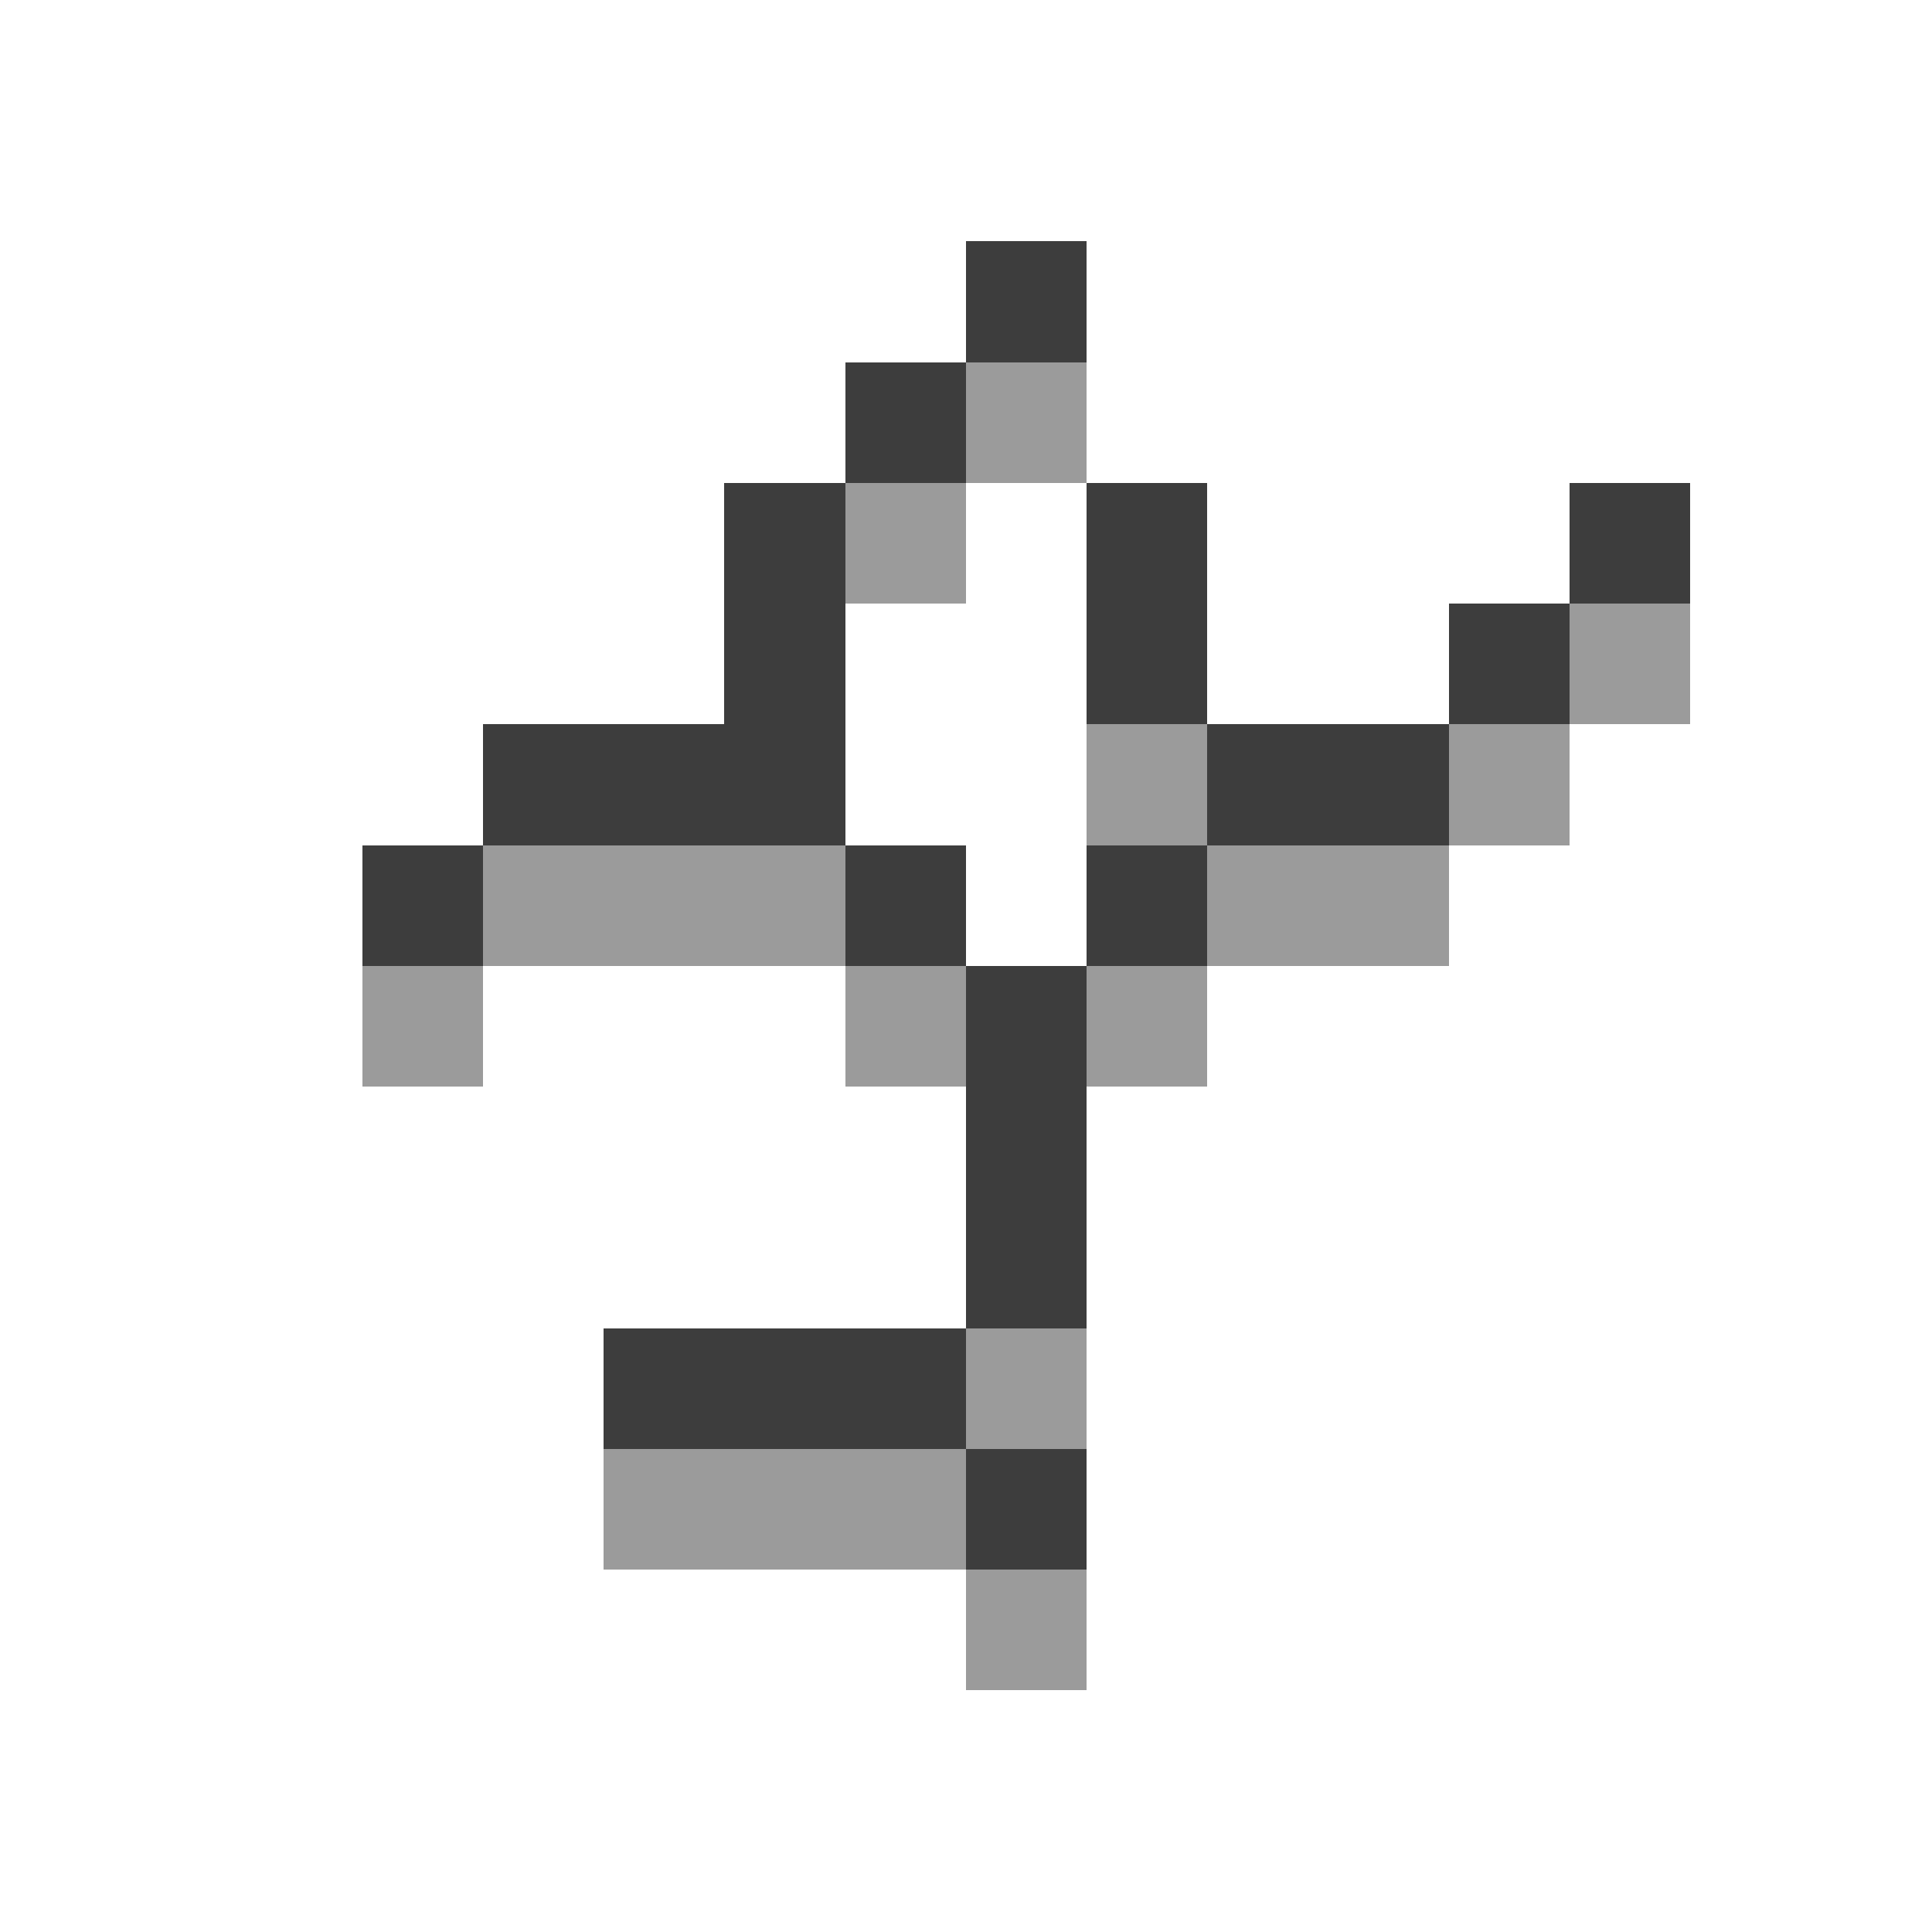
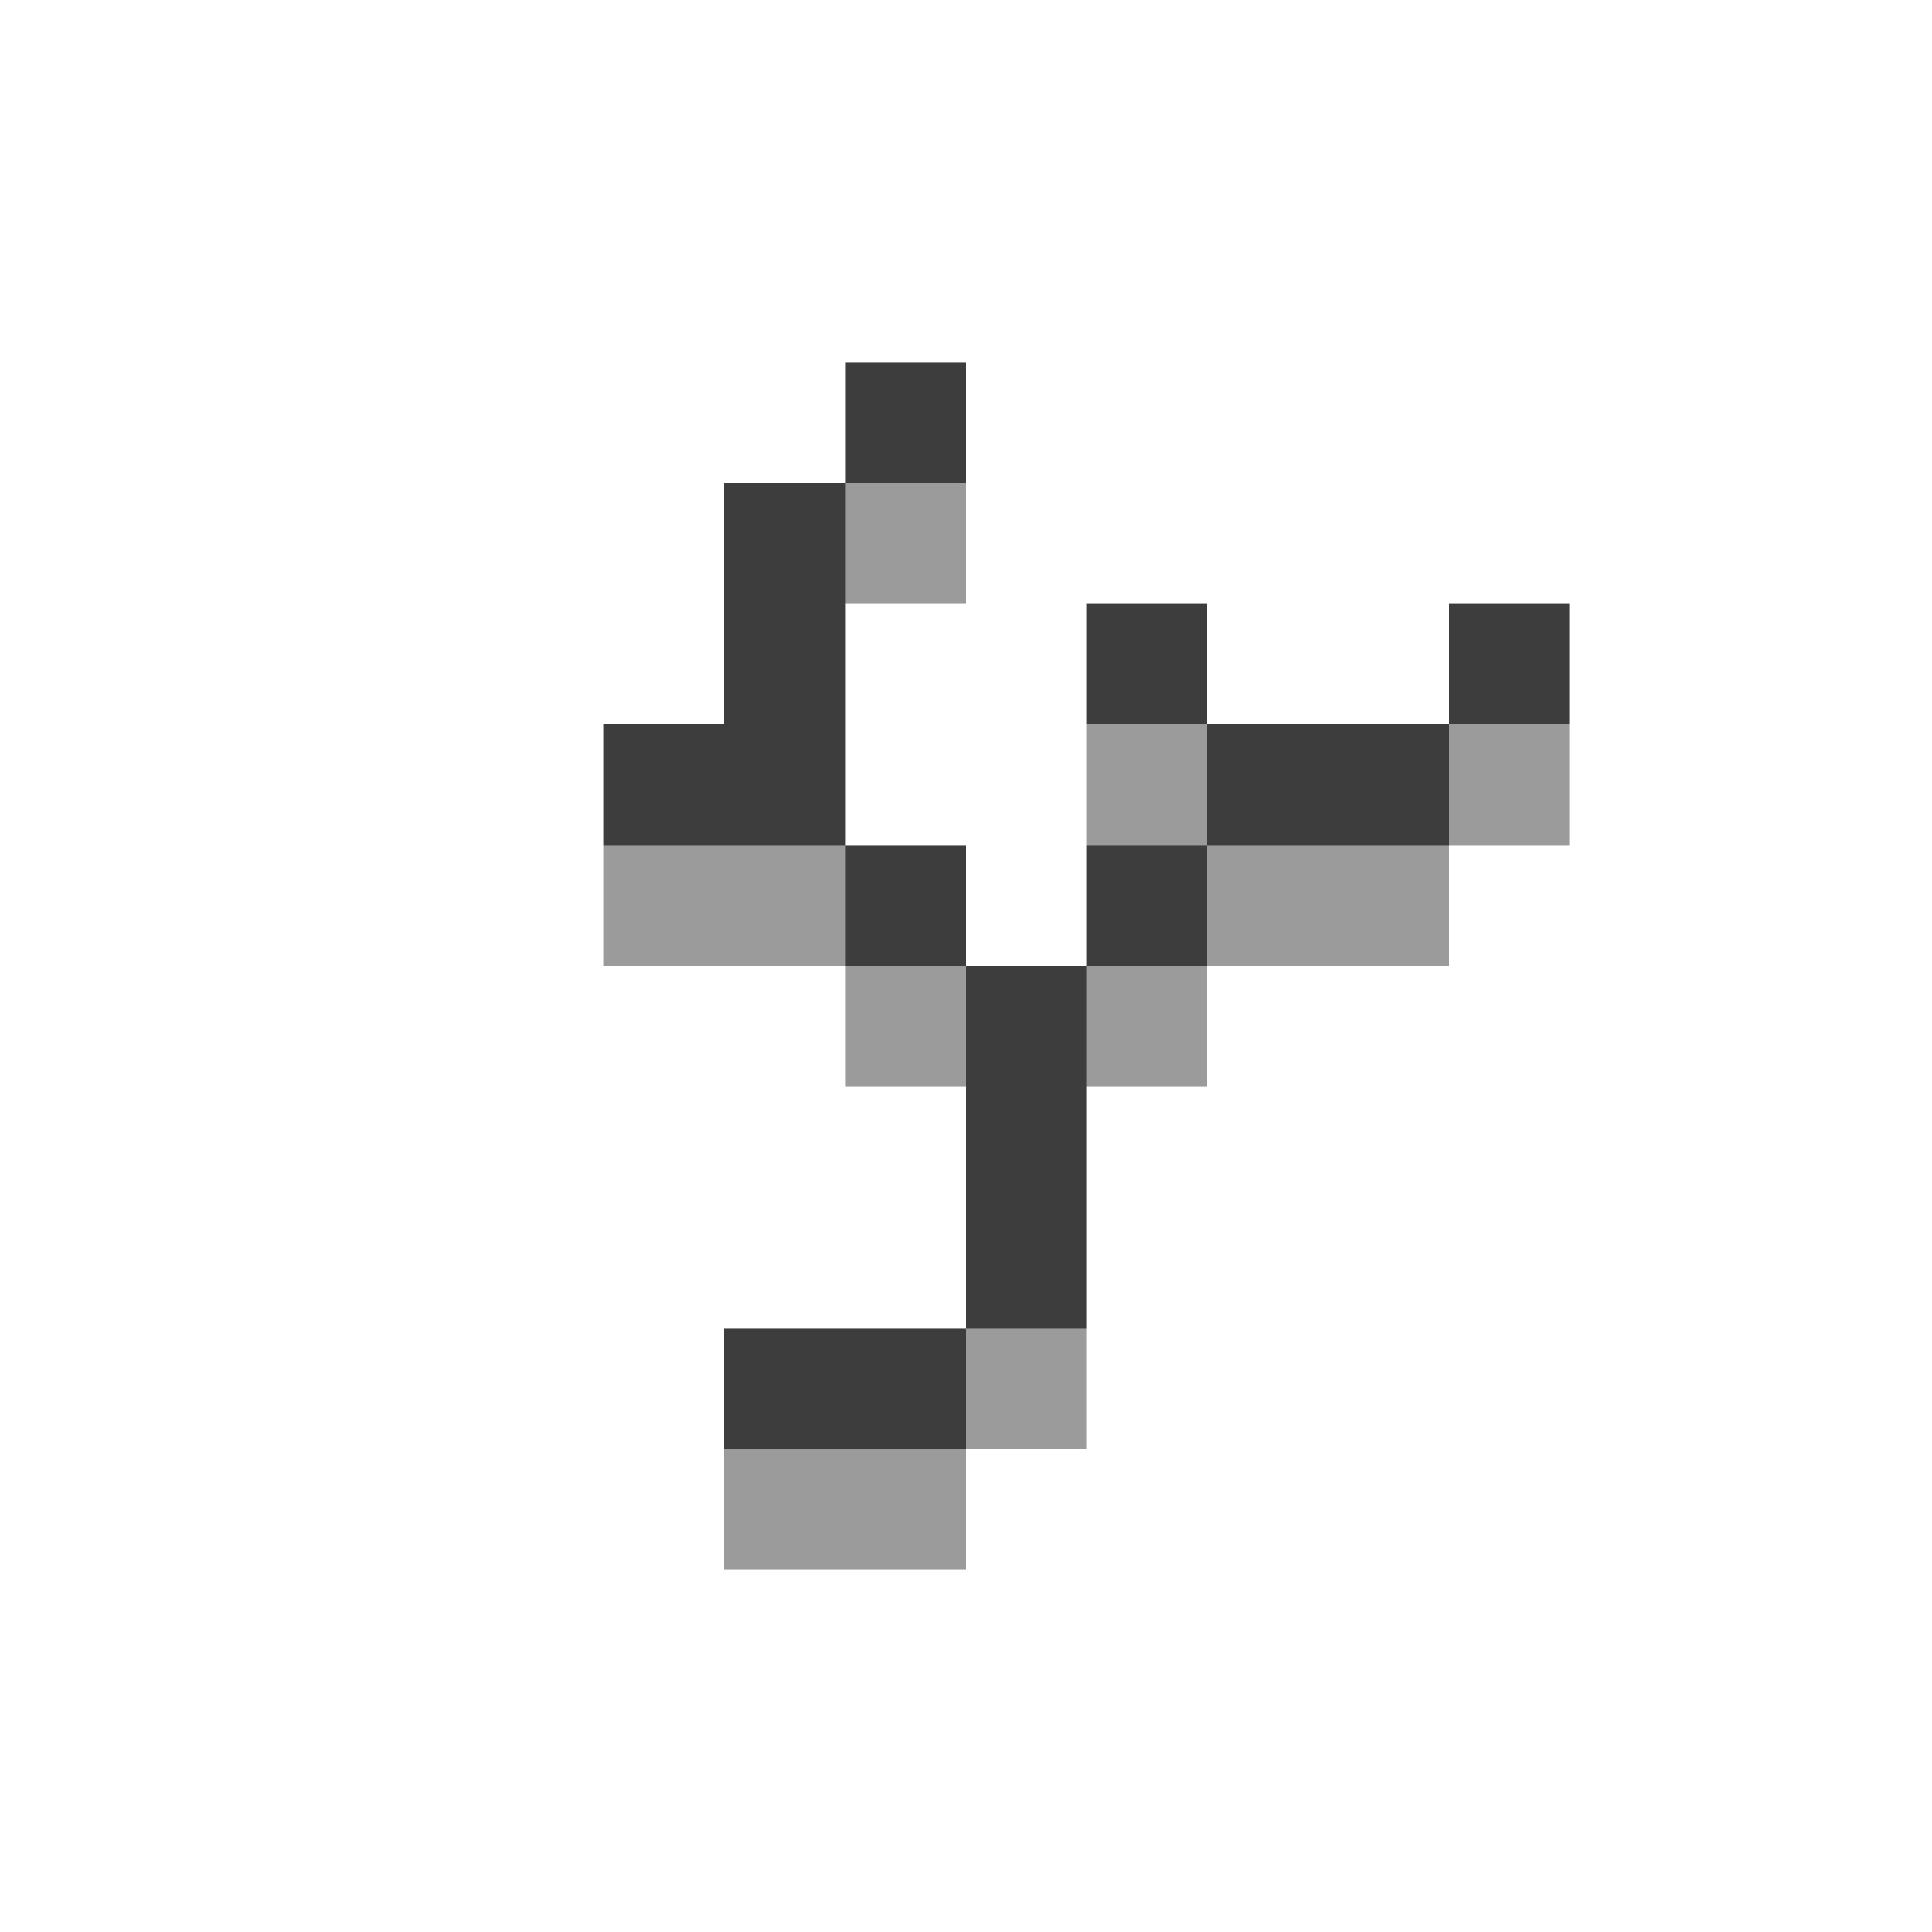
<svg xmlns="http://www.w3.org/2000/svg" viewBox="0 -0.5 16 16" shape-rendering="crispEdges">
-   <path stroke="rgba(255,255,255,0.004)" d="M0 0h16M0 1h16M0 2h8M9 2h7M0 3h7M9 3h7M0 4h6M8 4h1M10 4h3M14 4h2M0 5h6M7 5h2M10 5h2M14 5h2M0 6h4M7 6h2M13 6h3M0 7h3M8 7h1M12 7h4M0 8h3M4 8h3M10 8h6M0 9h8M9 9h7M0 10h8M9 10h7M0 11h5M9 11h7M0 12h5M9 12h7M0 13h8M9 13h7M0 14h16M0 15h16" />
-   <path stroke="#3d3d3d" d="M8 2h1M7 3h1M6 4h1M9 4h1M13 4h1M6 5h1M9 5h1M12 5h1M4 6h3M10 6h2M3 7h1M7 7h1M9 7h1M8 8h1M8 9h1M8 10h1M5 11h3M8 12h1" />
-   <path stroke="#9b9b9b" d="M8 3h1M7 4h1M13 5h1M9 6h1M12 6h1M4 7h3M10 7h2M3 8h1M7 8h1M9 8h1M8 11h1M5 12h3M8 13h1" />
+   <path stroke="#3d3d3d" d="M7 3h1M6 4h1M6 5h1M9 5h1M12 5h1M5 6h2M10 6h2M7 7h1M9 7h1M8 8h1M8 9h1M8 10h1M6 11h2" />
+   <path stroke="#9b9b9b" d="M7 4h1M9 6h1M12 6h1M5 7h2M10 7h2M7 8h1M9 8h1M8 11h1M6 12h2" />
</svg>
